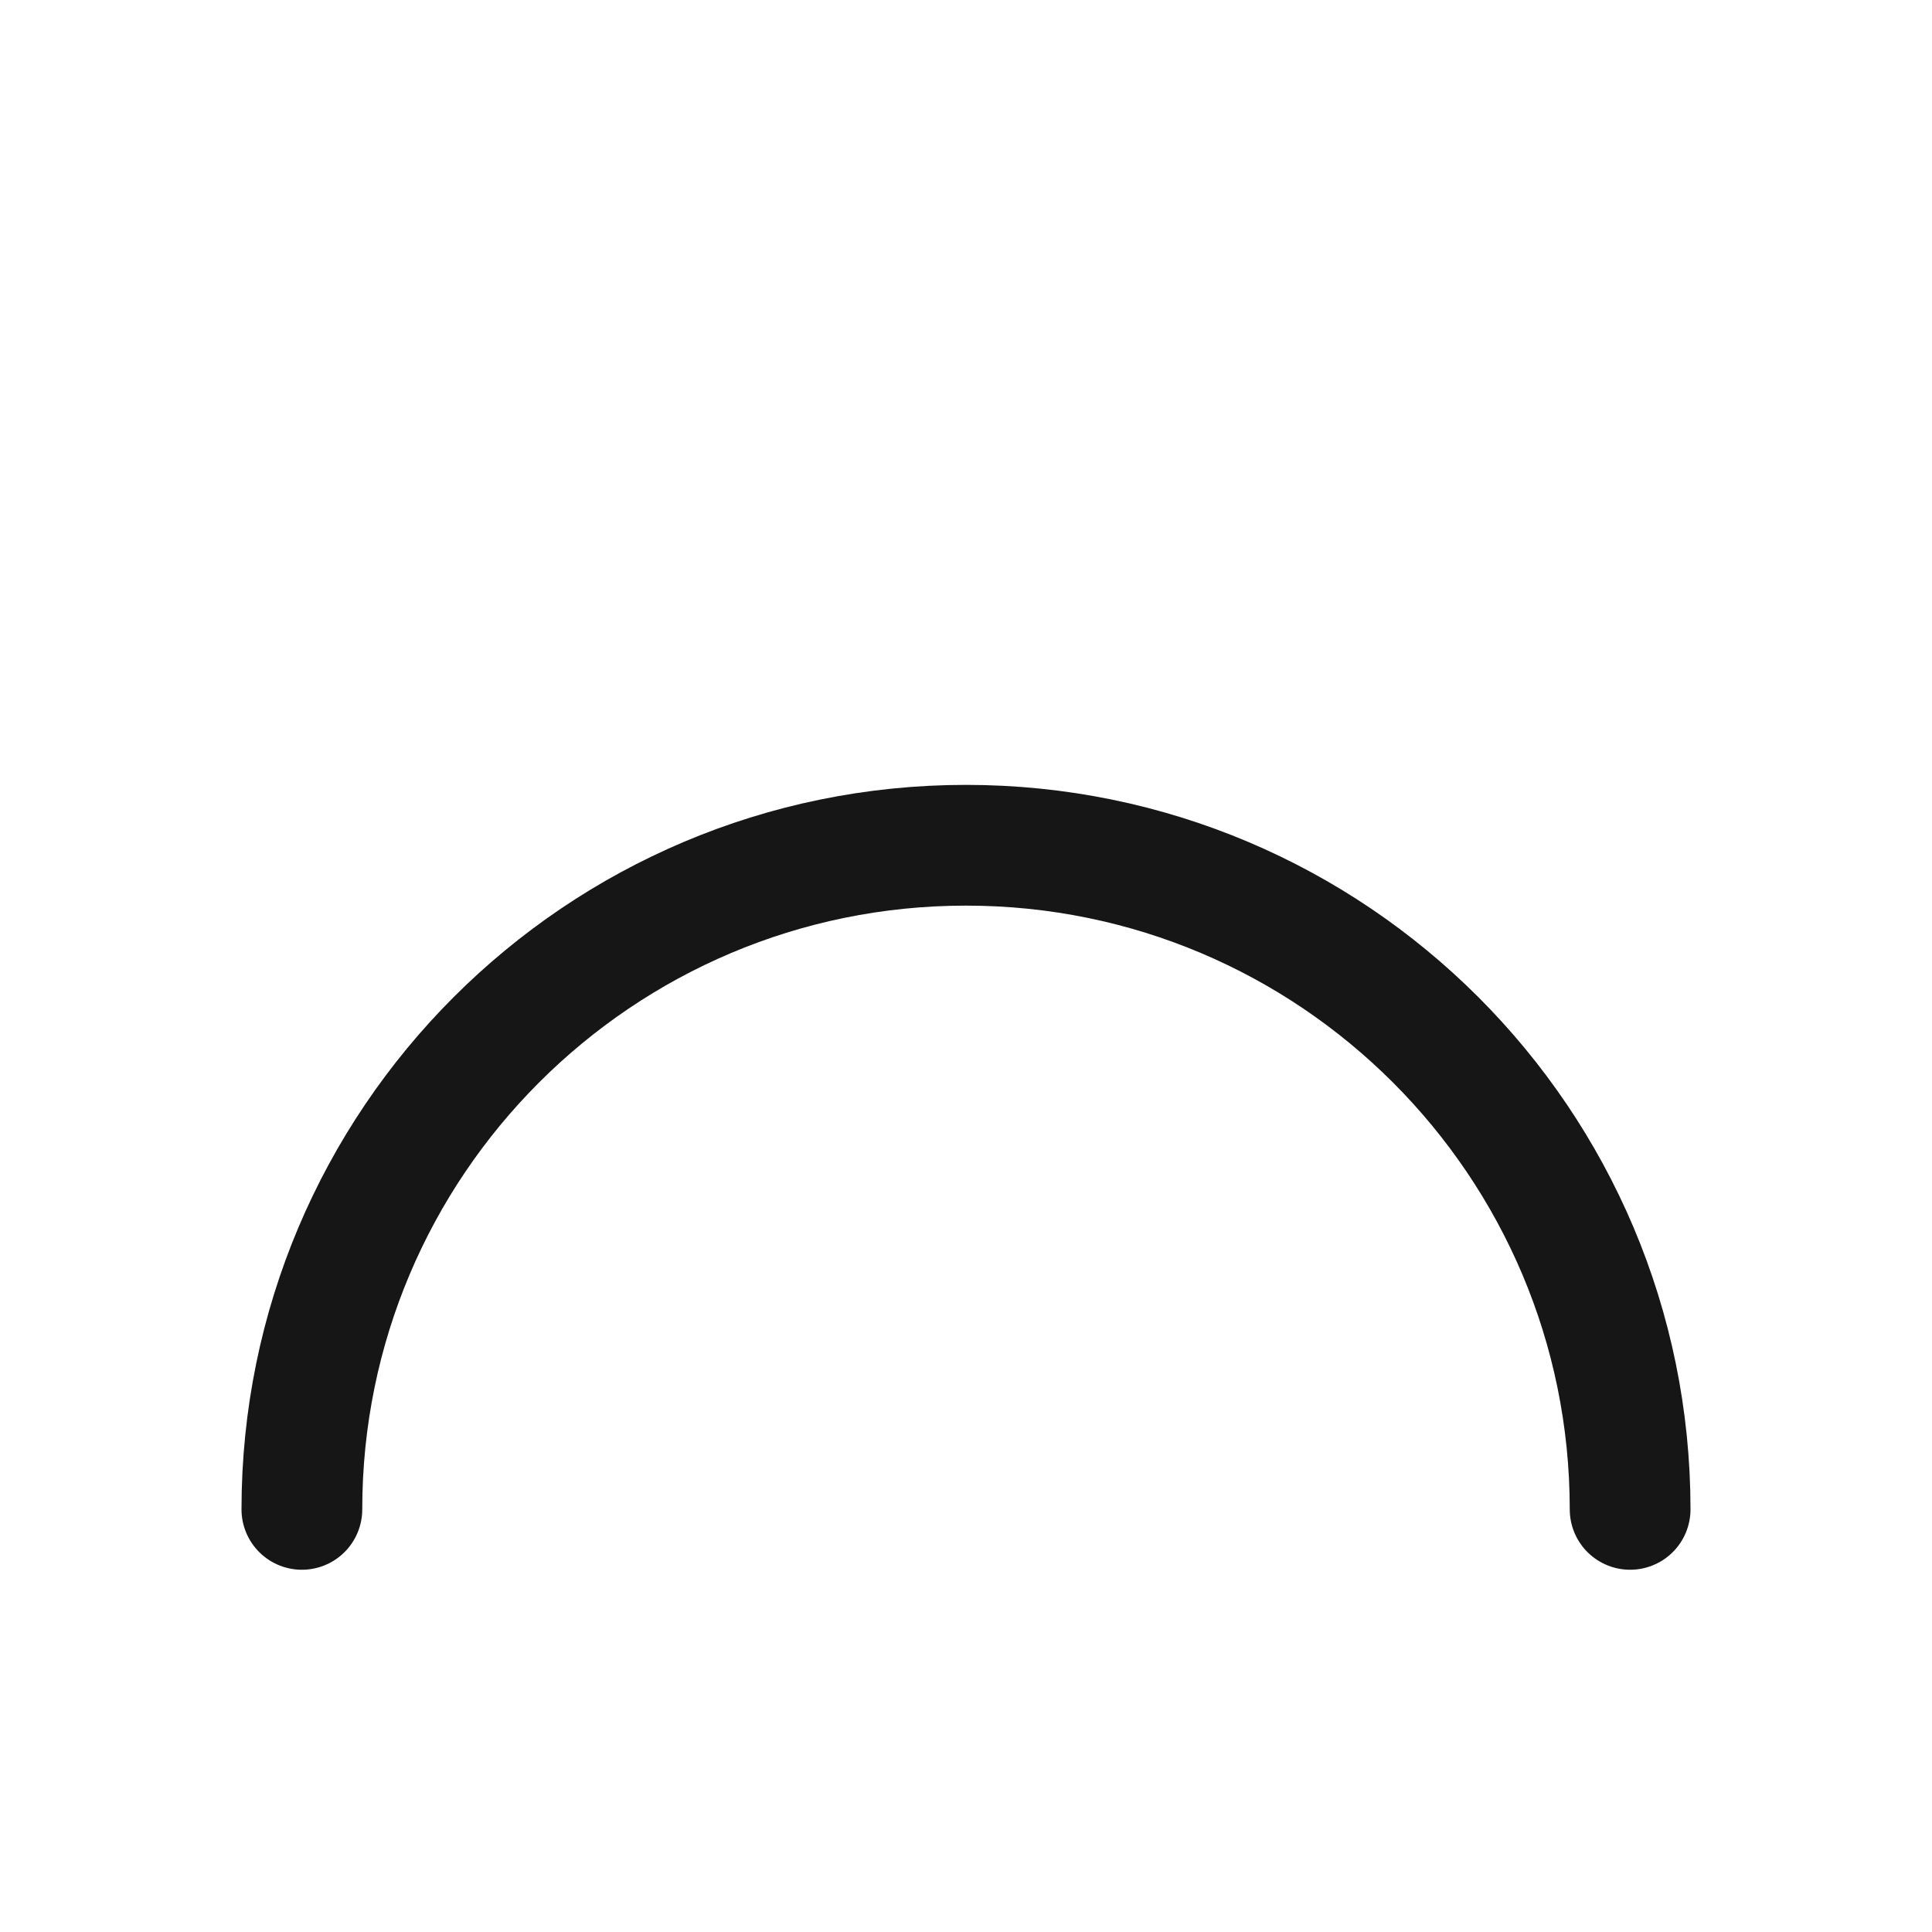
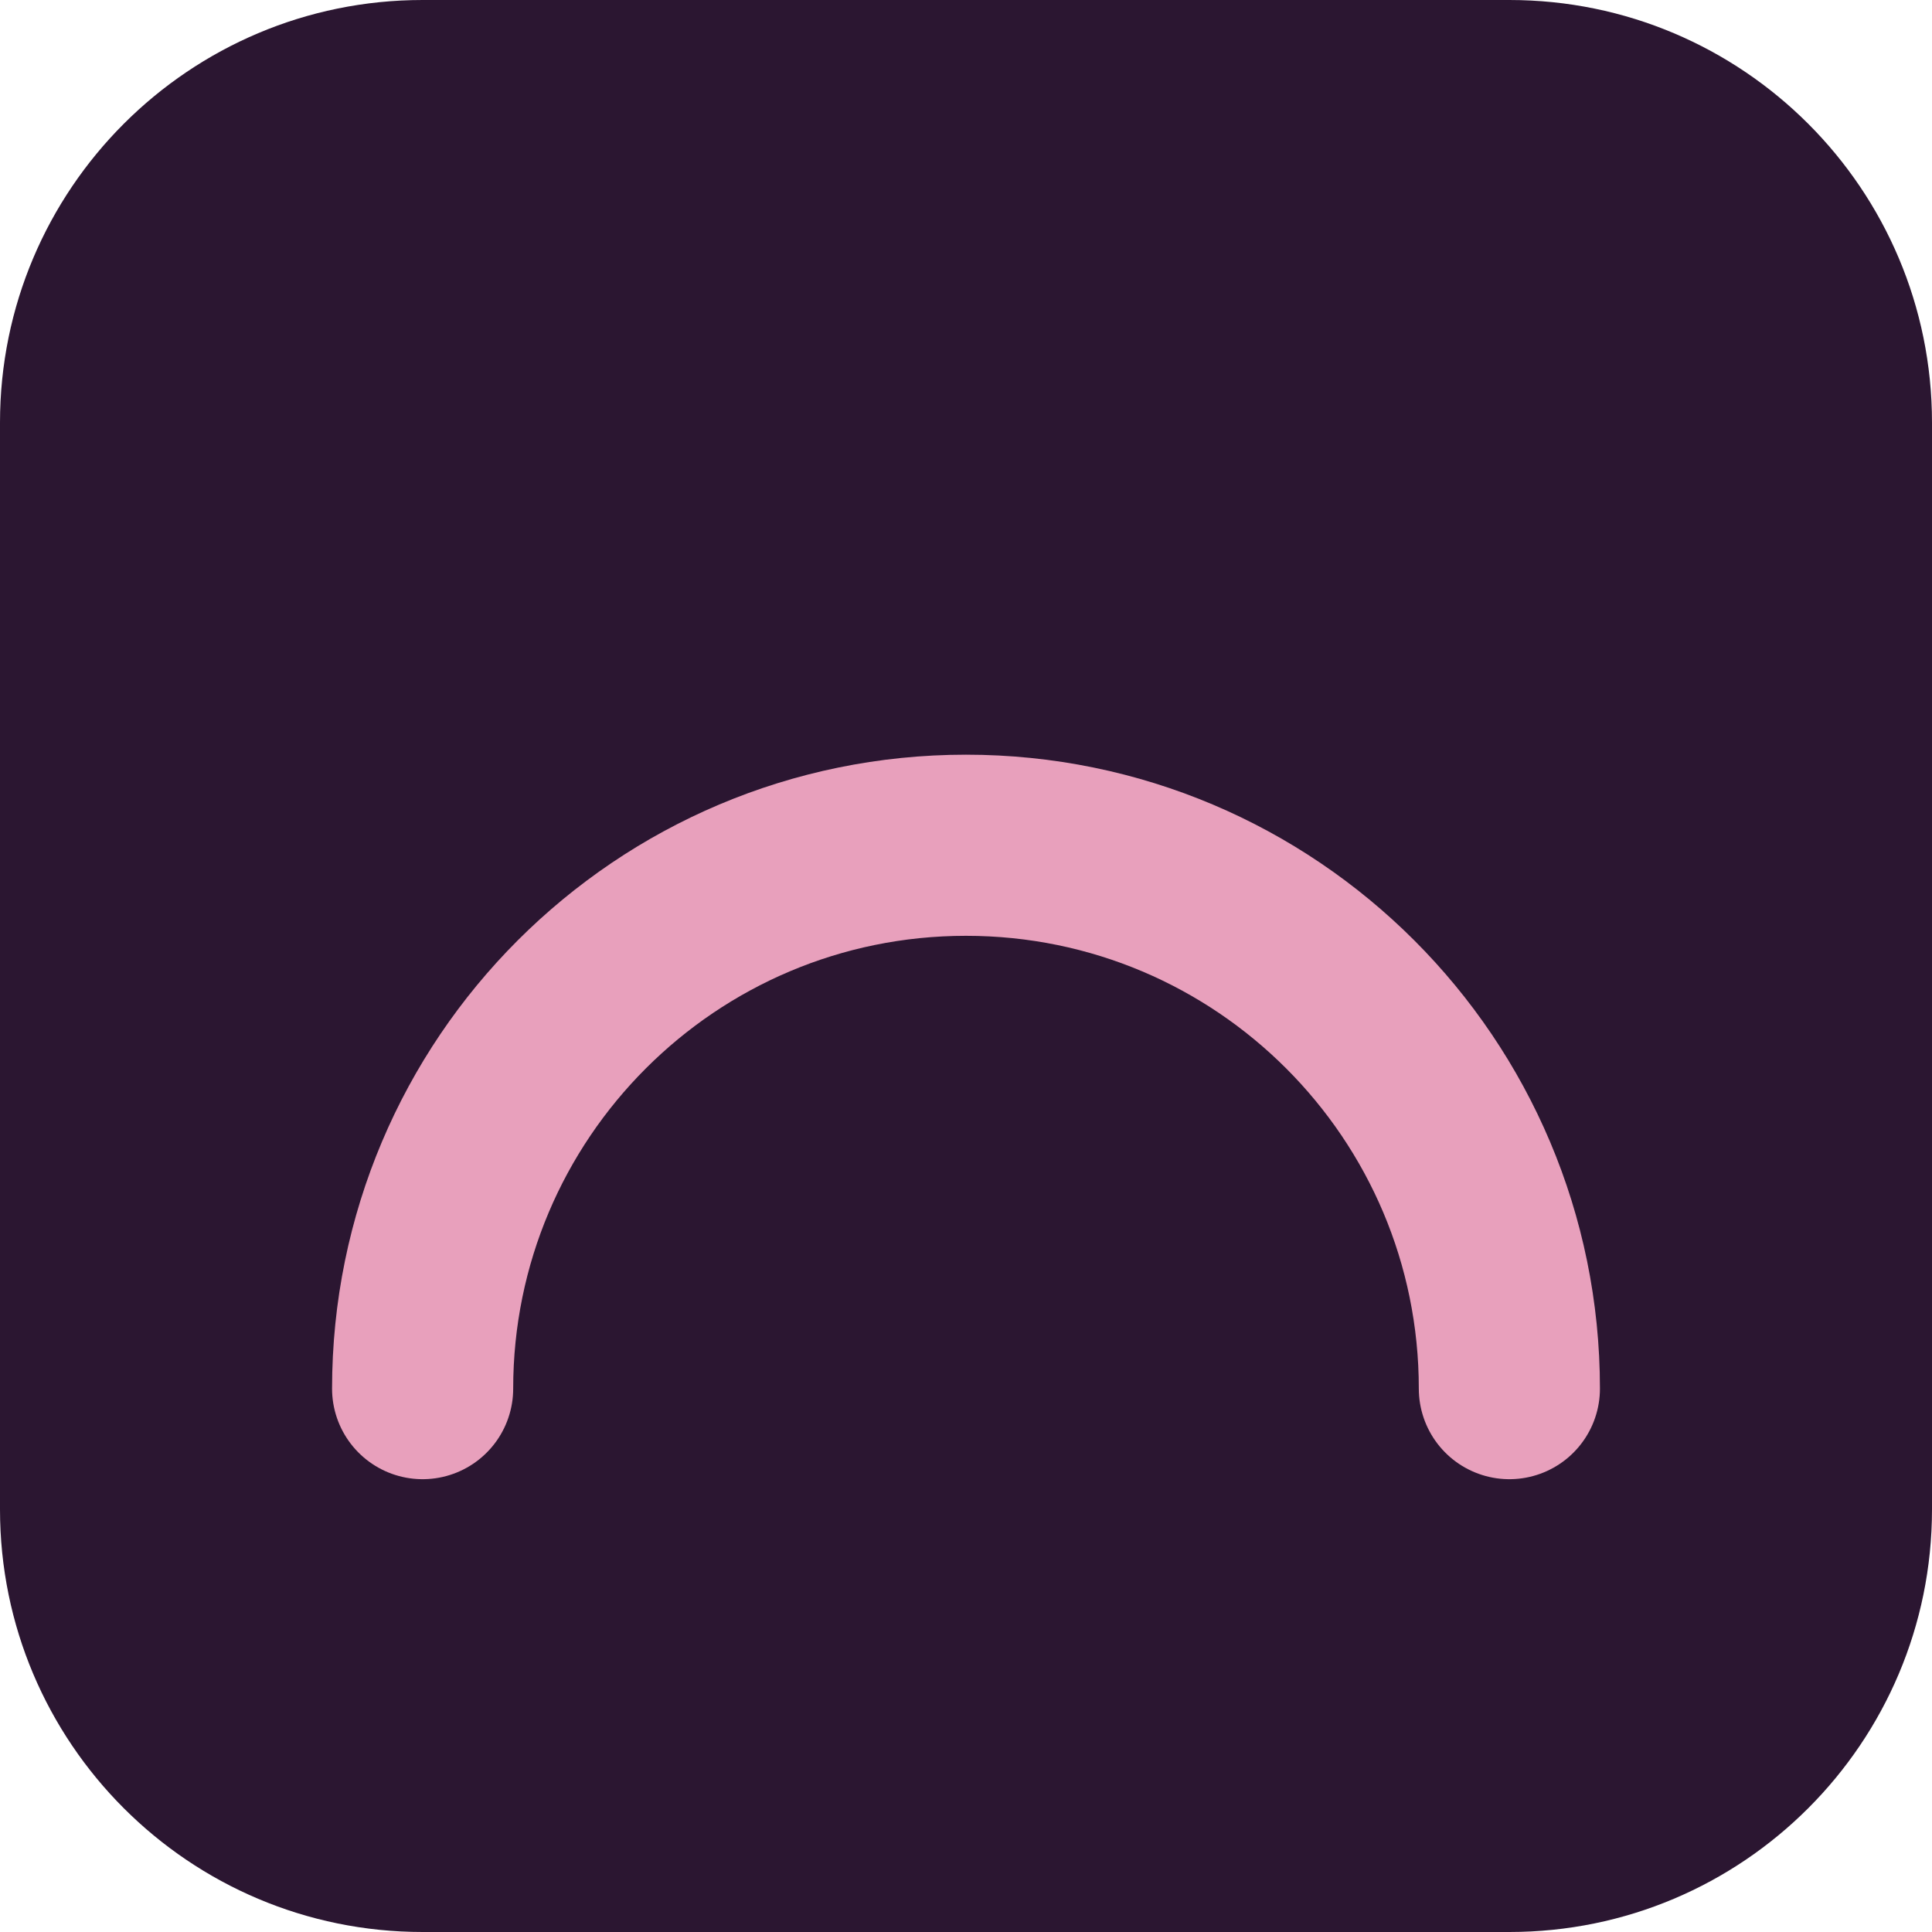
<svg xmlns="http://www.w3.org/2000/svg" viewBox="0 0 32 32">
-   <style>
-     path { stroke: #161616; }
-     @media (prefers-color-scheme: dark) { path { stroke: #e8e7e2; } }
-   </style>
-   <path d="M5 25 A11 11 0 0 1 27 25" fill="none" stroke-width="2" stroke-linecap="round" />
+   <rect width="32" height="32" rx="7" fill="#2B1631" />
+   <path d="M7 23 A9 9 0 0 1 25 23" fill="none" stroke="#E8A0BC" stroke-width="3" stroke-linecap="round" />
</svg>
